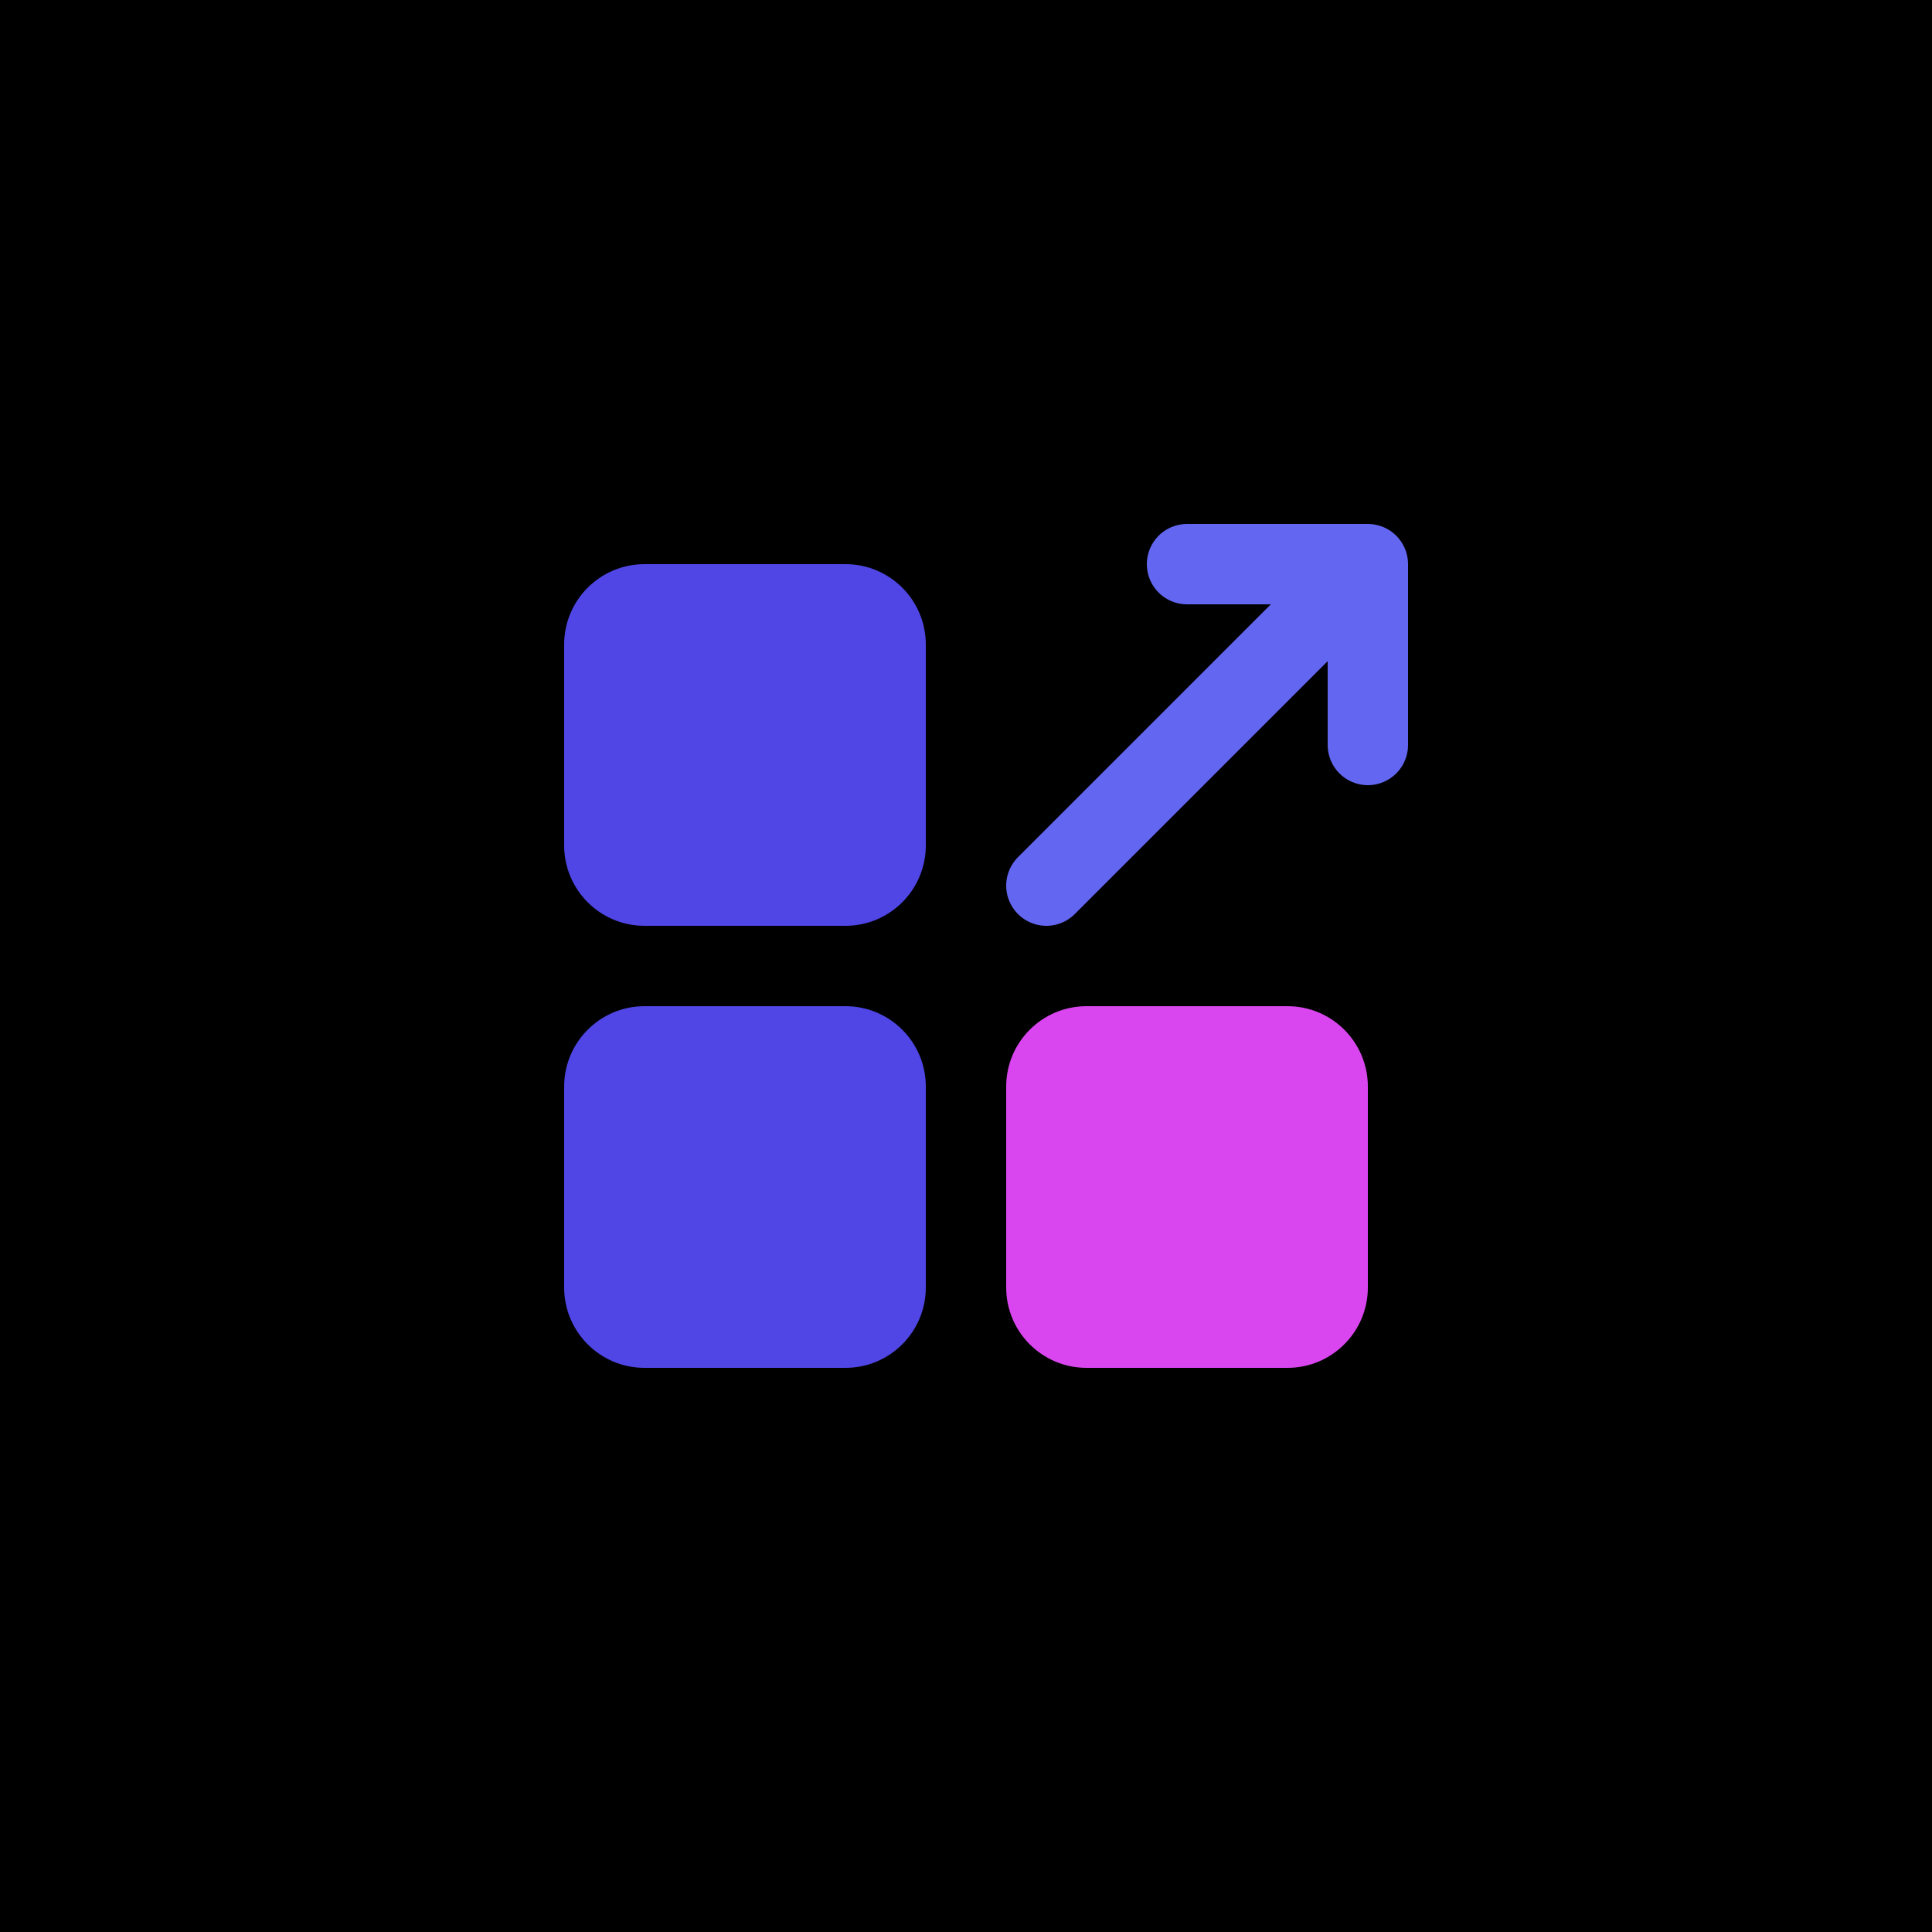
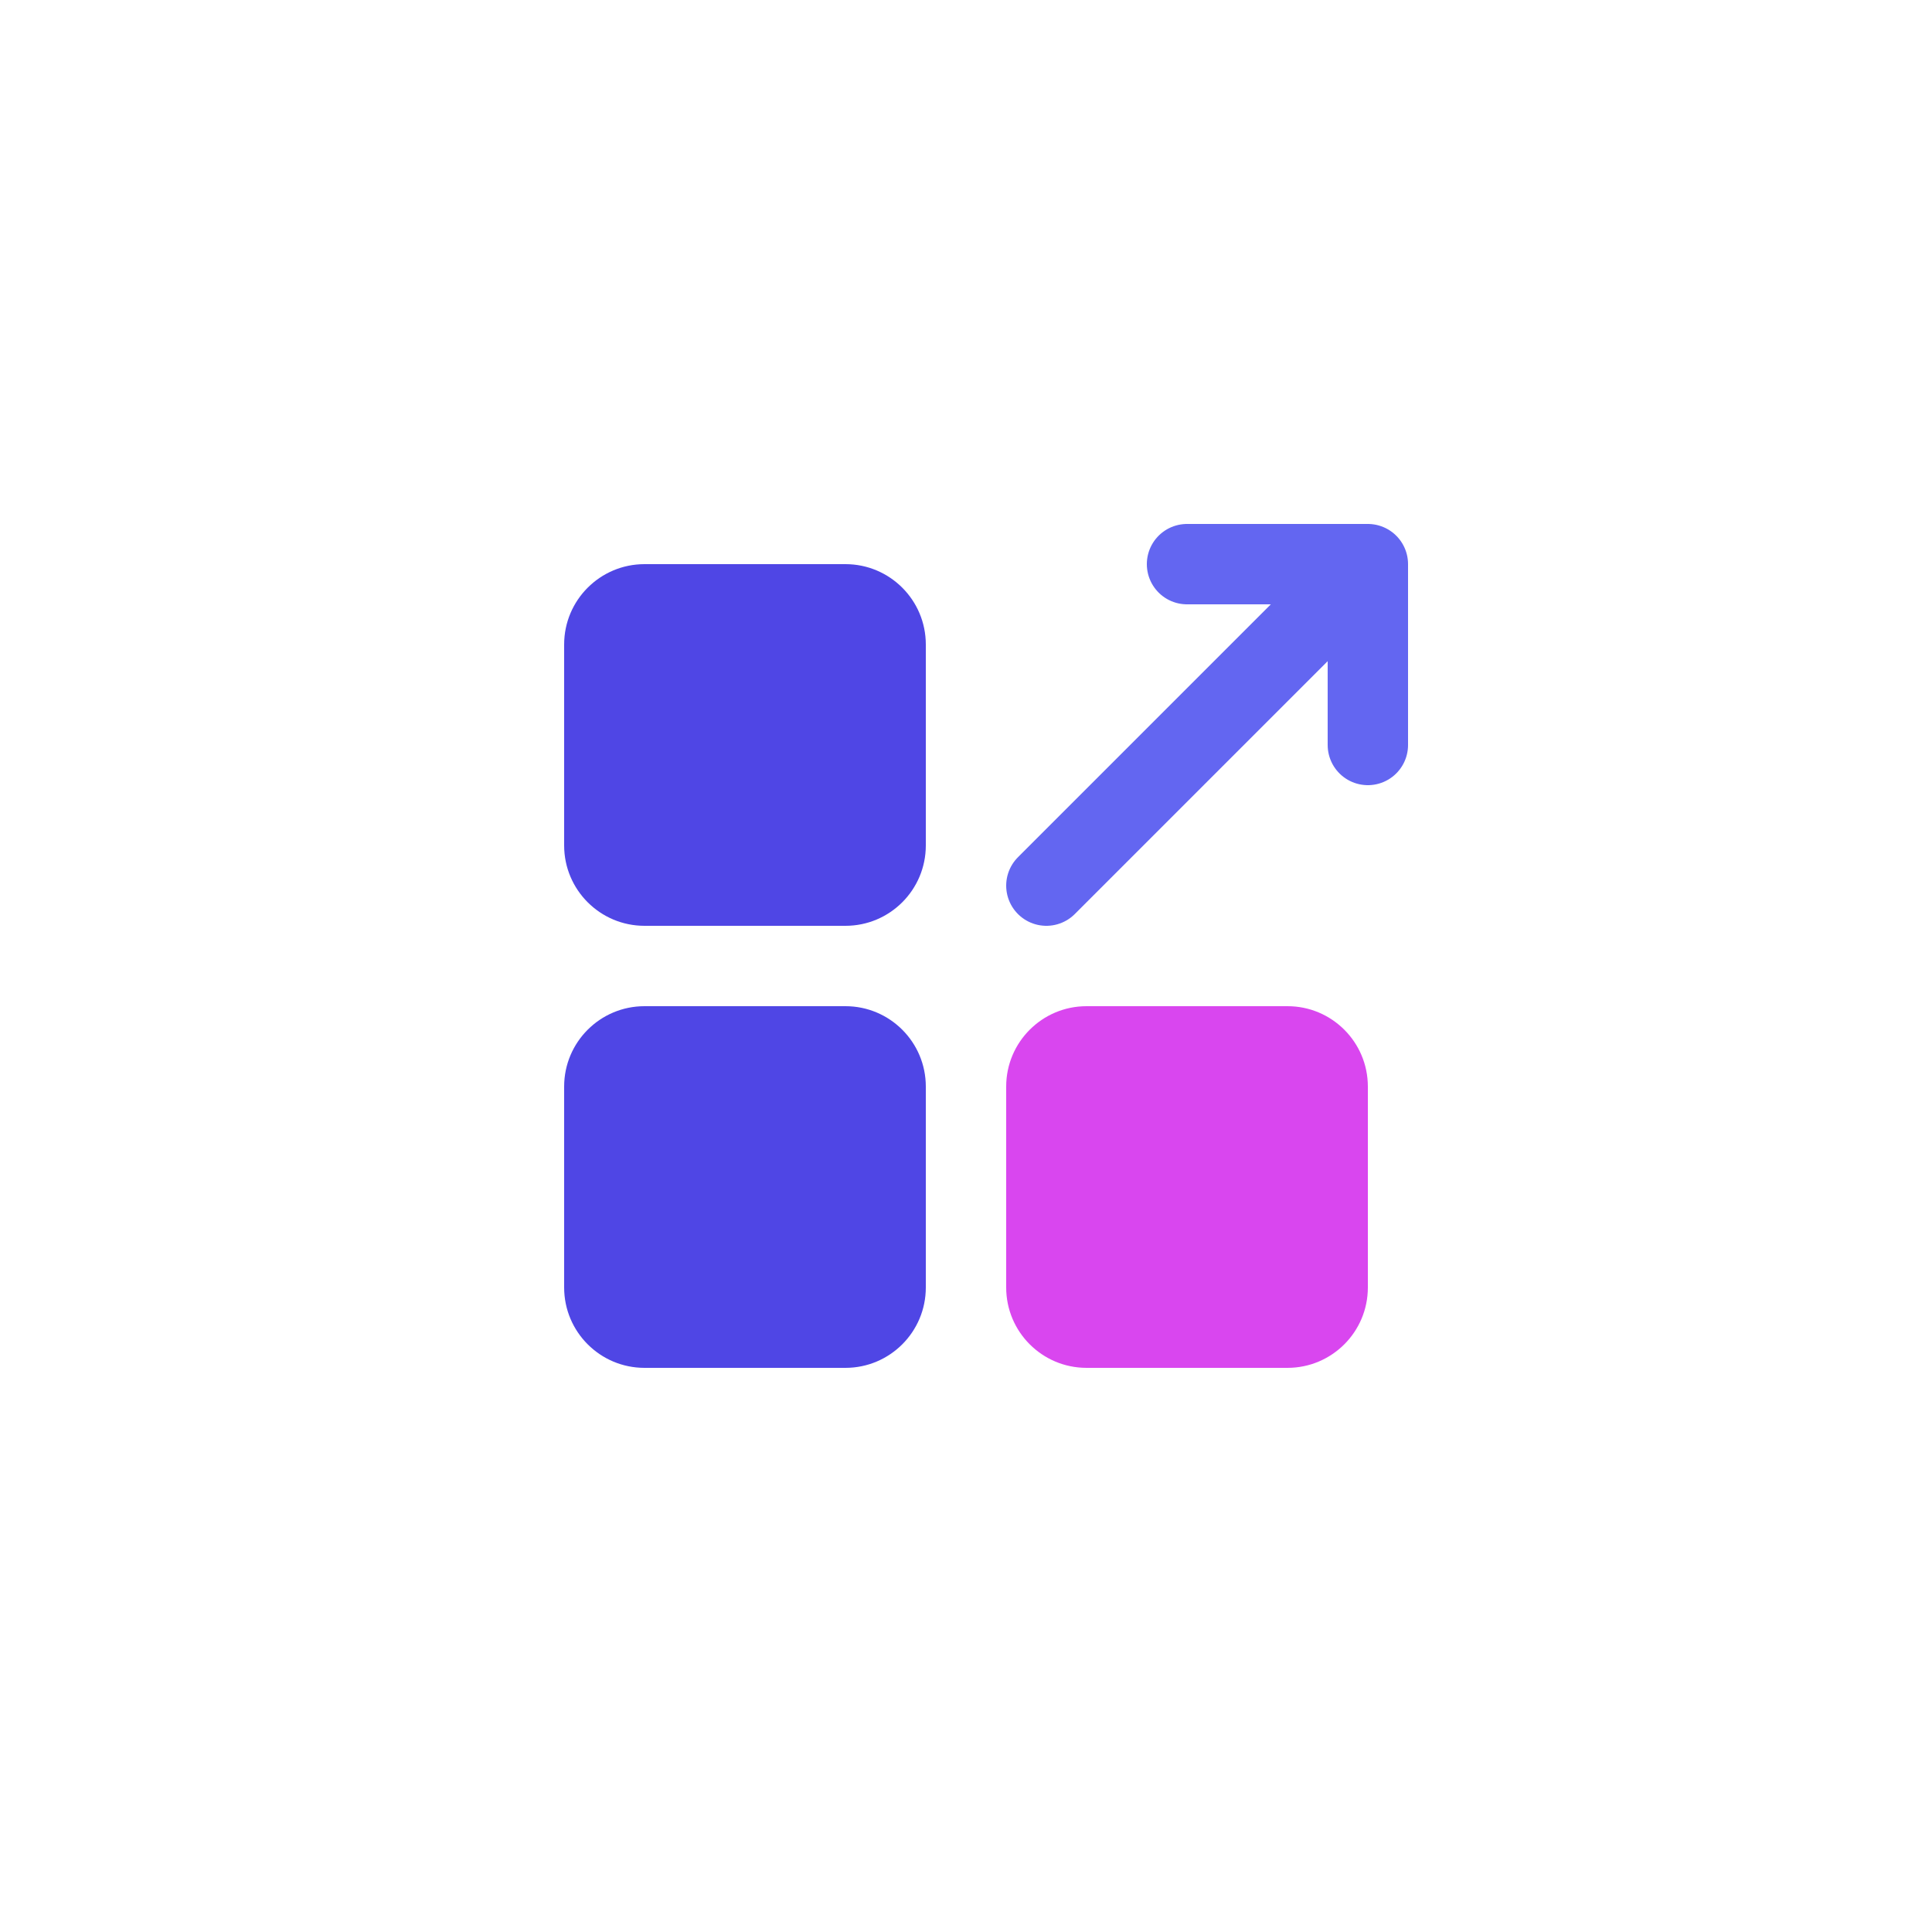
<svg xmlns="http://www.w3.org/2000/svg" width="512" height="512" viewBox="0 0 100 100" fill="none">
-   <rect width="100" height="100" fill="#000000" />
  <g transform="translate(24, 24) scale(0.52)">
    <rect x="10" y="10" width="36" height="36" rx="8" fill="#4F46E5" />
    <rect x="10" y="54" width="36" height="36" rx="8" fill="#4F46E5" />
    <rect x="54" y="54" width="36" height="36" rx="8" fill="#D946EF" />
    <path d="M58 42 L90 10 M72 10 L90 10 L90 28" stroke="#6366F1" stroke-width="8" stroke-linecap="round" stroke-linejoin="round" />
  </g>
</svg>
